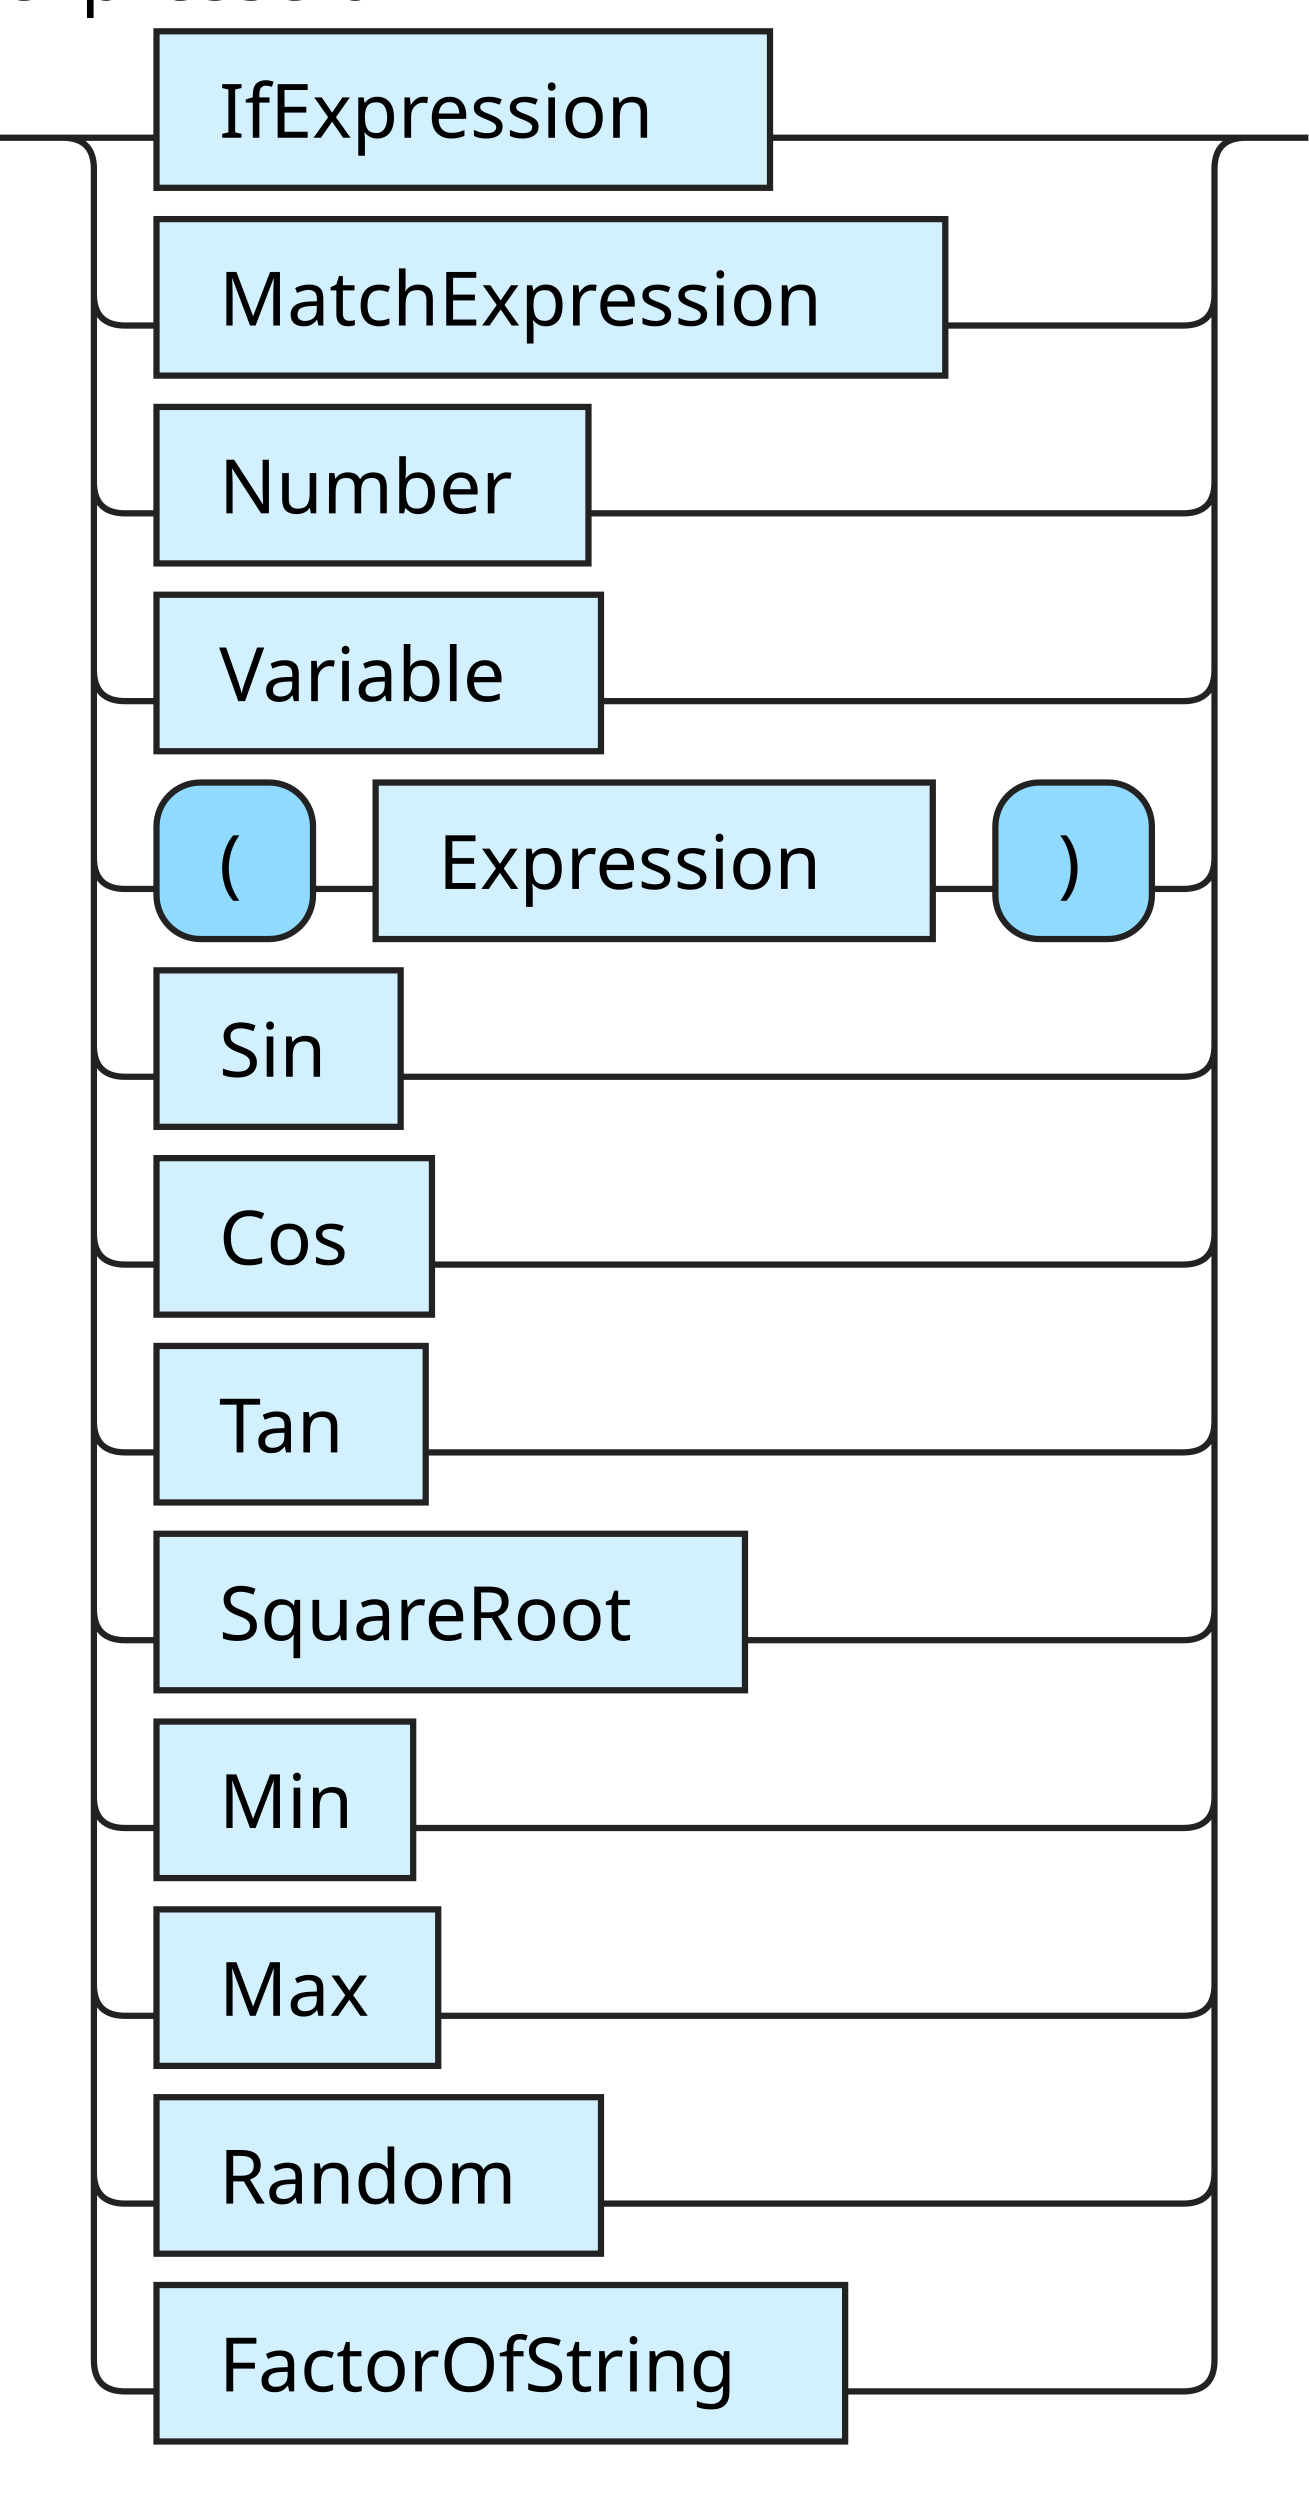
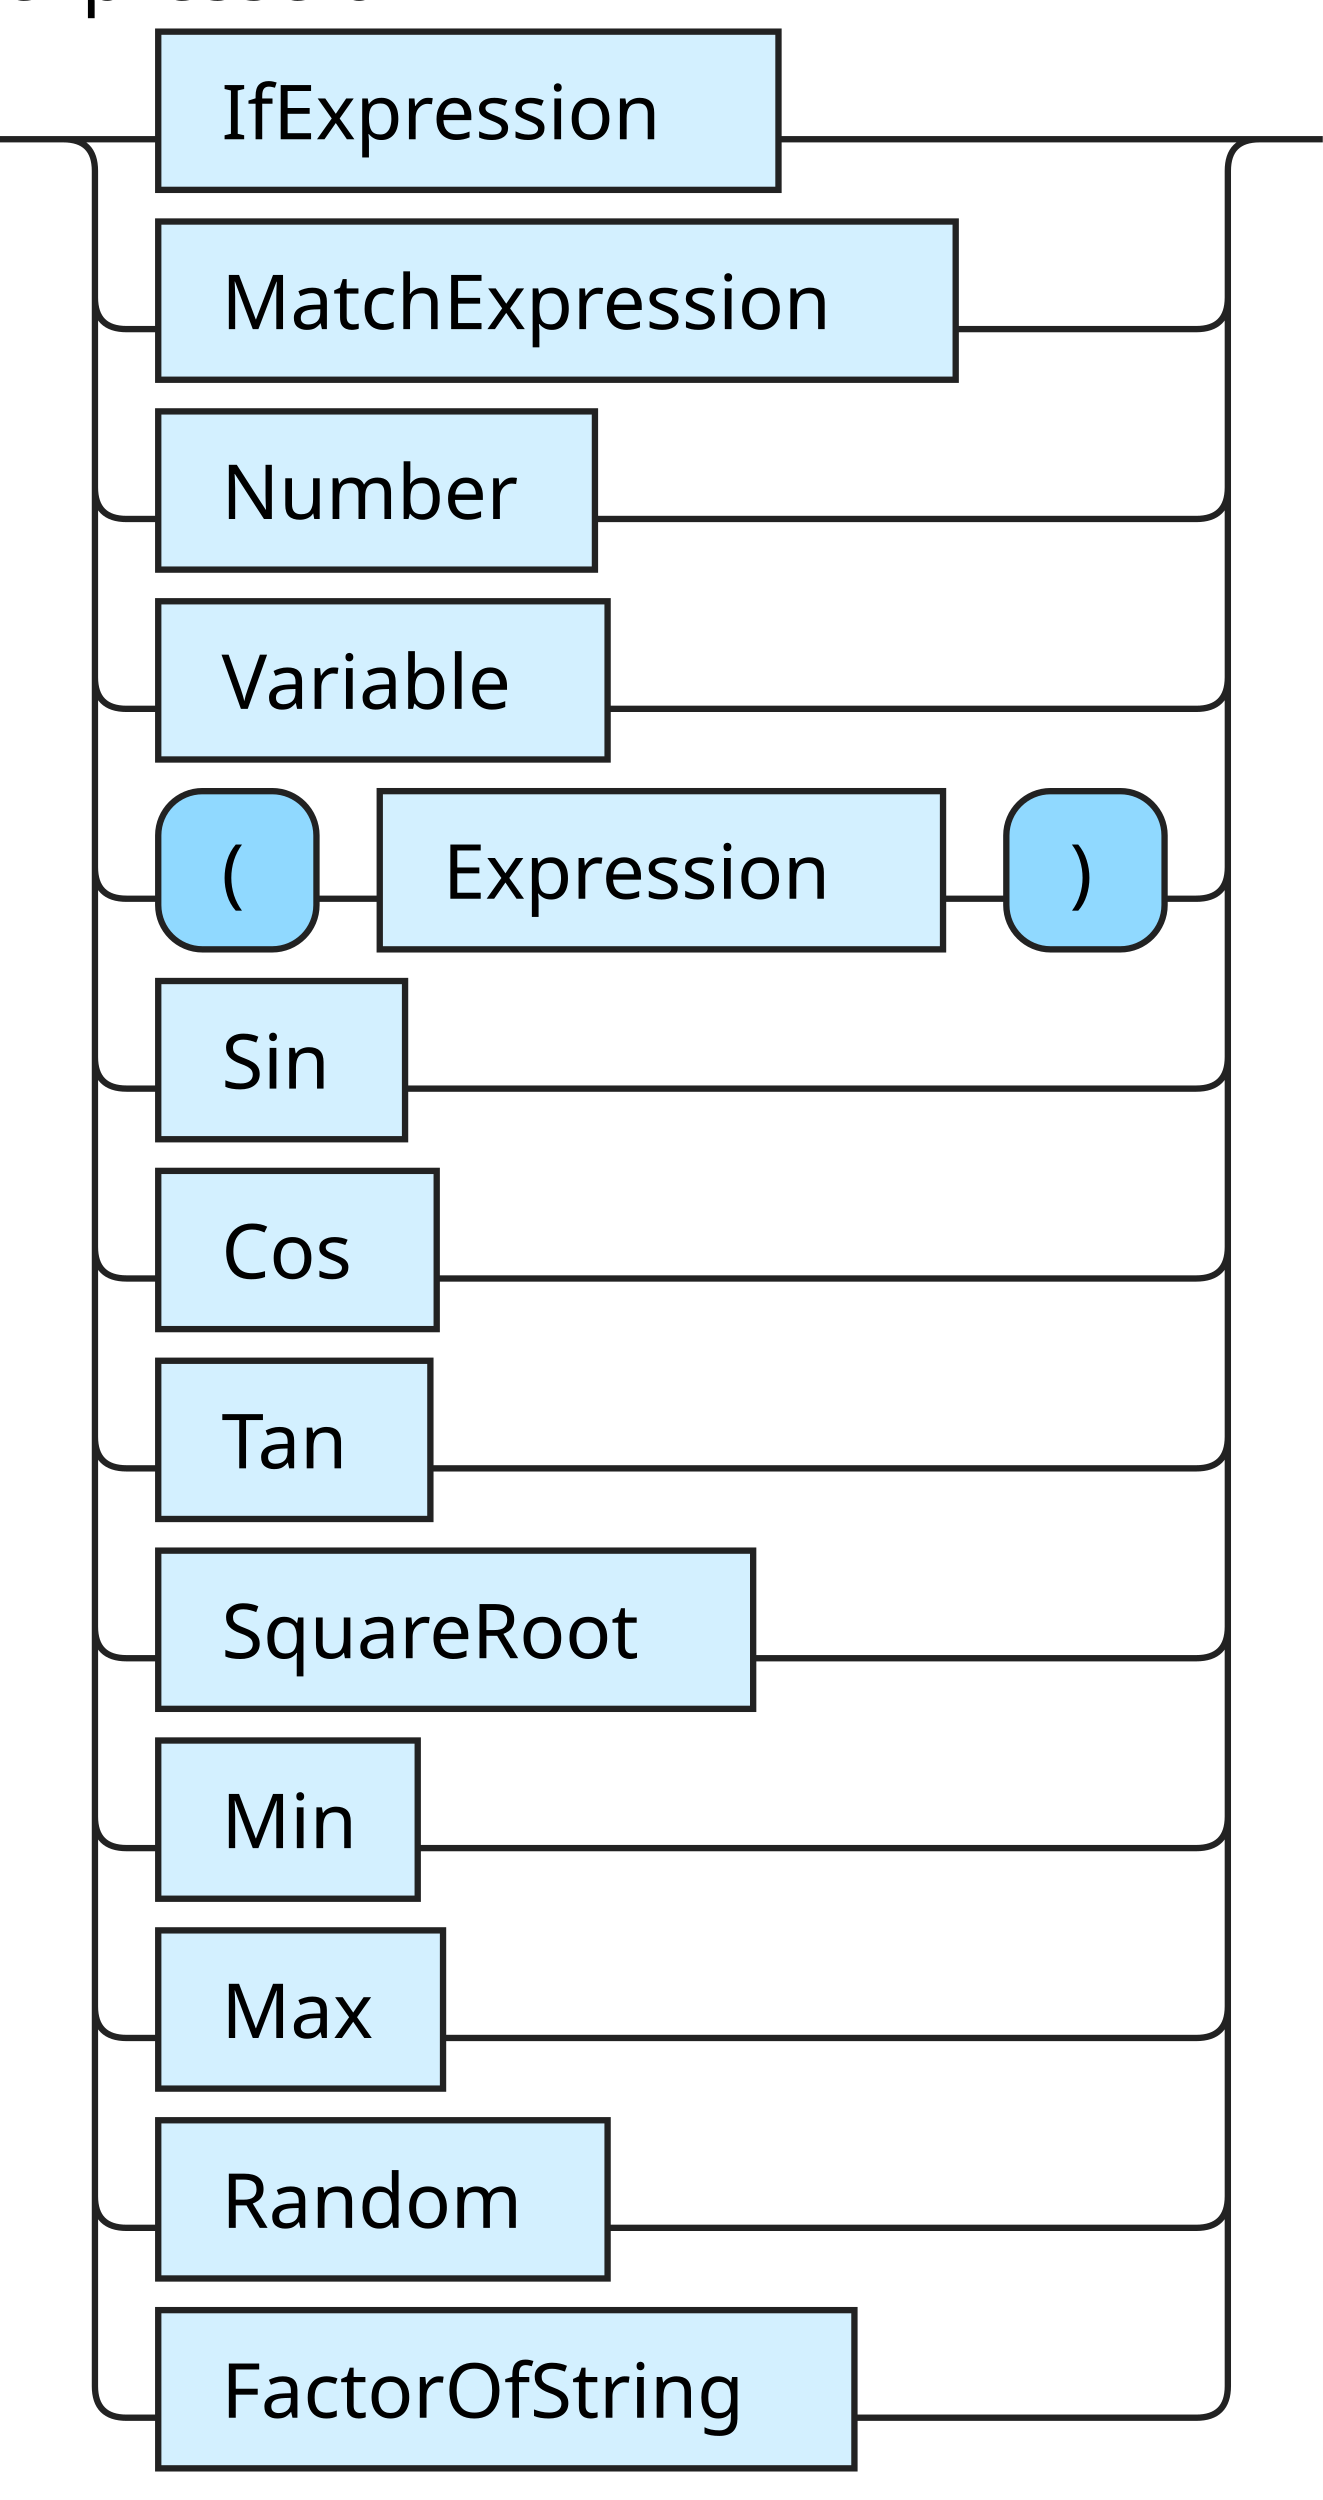
- <svg xmlns="http://www.w3.org/2000/svg" xmlns:xlink="http://www.w3.org/1999/xlink" version="1.1">
+ <svg xmlns="http://www.w3.org/2000/svg" xmlns:xlink="http://www.w3.org/1999/xlink" version="1.1" width="209" height="395">
  <text class="i">expresseion</text>
  <svg version="1.1" width="209" height="395" viewbox="0 0 209 395">
    <defs>
      <style type="text/css">.c{fill:none;stroke:#222222;}.i{fill:#000000;font-family:Verdana,Sans-serif;font-size:12px;}.l{fill:#90d9ff;stroke:#222222;}.r{fill:#d3f0ff;stroke:#222222;}</style>
    </defs>
    <path class="c" d="M0 22h25m98 0h81m-189 25q0 5 5 5h5m126 0h38q5 0 5-5m-179 30q0 5 5 5h5m69 0h95q5 0 5-5m-179 30q0 5 5 5h5m71 0h93q5 0 5-5m-179 30q0 5 5 5h5m25 0h10m89 0h10m25 0h5q5 0 5-5m-179 30q0 5 5 5h5m39 0h125q5 0 5-5m-179 30q0 5 5 5h5m44 0h120q5 0 5-5m-179 30q0 5 5 5h5m43 0h121q5 0 5-5m-179 30q0 5 5 5h5m94 0h70q5 0 5-5m-179 30q0 5 5 5h5m41 0h123q5 0 5-5m-179 30q0 5 5 5h5m45 0h119q5 0 5-5m-179 30q0 5 5 5h5m71 0h93q5 0 5-5m-184-325q5 0 5 5v350q0 5 5 5h5m110 0h54q5 0 5-5v-350q0-5 5-5m5 0h5" />
    <a xlink:href="#IfExpression">
      <rect class="r" x="25" y="5" width="98" height="25" />
      <text class="i" x="35" y="22">IfExpression</text>
    </a>
    <a xlink:href="#MatchExpression">
      <rect class="r" x="25" y="35" width="126" height="25" />
      <text class="i" x="35" y="52">MatchExpression</text>
    </a>
    <a xlink:href="#Number">
      <rect class="r" x="25" y="65" width="69" height="25" />
      <text class="i" x="35" y="82">Number</text>
    </a>
    <a xlink:href="#Variable">
      <rect class="r" x="25" y="95" width="71" height="25" />
      <text class="i" x="35" y="112">Variable</text>
    </a>
    <rect class="l" x="25" y="125" width="25" height="25" rx="7" />
    <text class="i" x="35" y="142">(</text>
    <a xlink:href="#Expression">
      <rect class="r" x="60" y="125" width="89" height="25" />
      <text class="i" x="70" y="142">Expression</text>
    </a>
    <rect class="l" x="159" y="125" width="25" height="25" rx="7" />
    <text class="i" x="169" y="142">)</text>
    <a xlink:href="#Sin">
      <rect class="r" x="25" y="155" width="39" height="25" />
      <text class="i" x="35" y="172">Sin</text>
    </a>
    <a xlink:href="#Cos">
      <rect class="r" x="25" y="185" width="44" height="25" />
      <text class="i" x="35" y="202">Cos</text>
    </a>
    <a xlink:href="#Tan">
      <rect class="r" x="25" y="215" width="43" height="25" />
      <text class="i" x="35" y="232">Tan</text>
    </a>
    <a xlink:href="#SquareRoot">
      <rect class="r" x="25" y="245" width="94" height="25" />
      <text class="i" x="35" y="262">SquareRoot</text>
    </a>
    <a xlink:href="#Min">
      <rect class="r" x="25" y="275" width="41" height="25" />
      <text class="i" x="35" y="292">Min</text>
    </a>
    <a xlink:href="#Max">
      <rect class="r" x="25" y="305" width="45" height="25" />
      <text class="i" x="35" y="322">Max</text>
    </a>
    <a xlink:href="#Random">
      <rect class="r" x="25" y="335" width="71" height="25" />
      <text class="i" x="35" y="352">Random</text>
    </a>
    <a xlink:href="#FactorOfString">
      <rect class="r" x="25" y="365" width="110" height="25" />
      <text class="i" x="35" y="382">FactorOfString</text>
    </a>
  </svg>
</svg>
